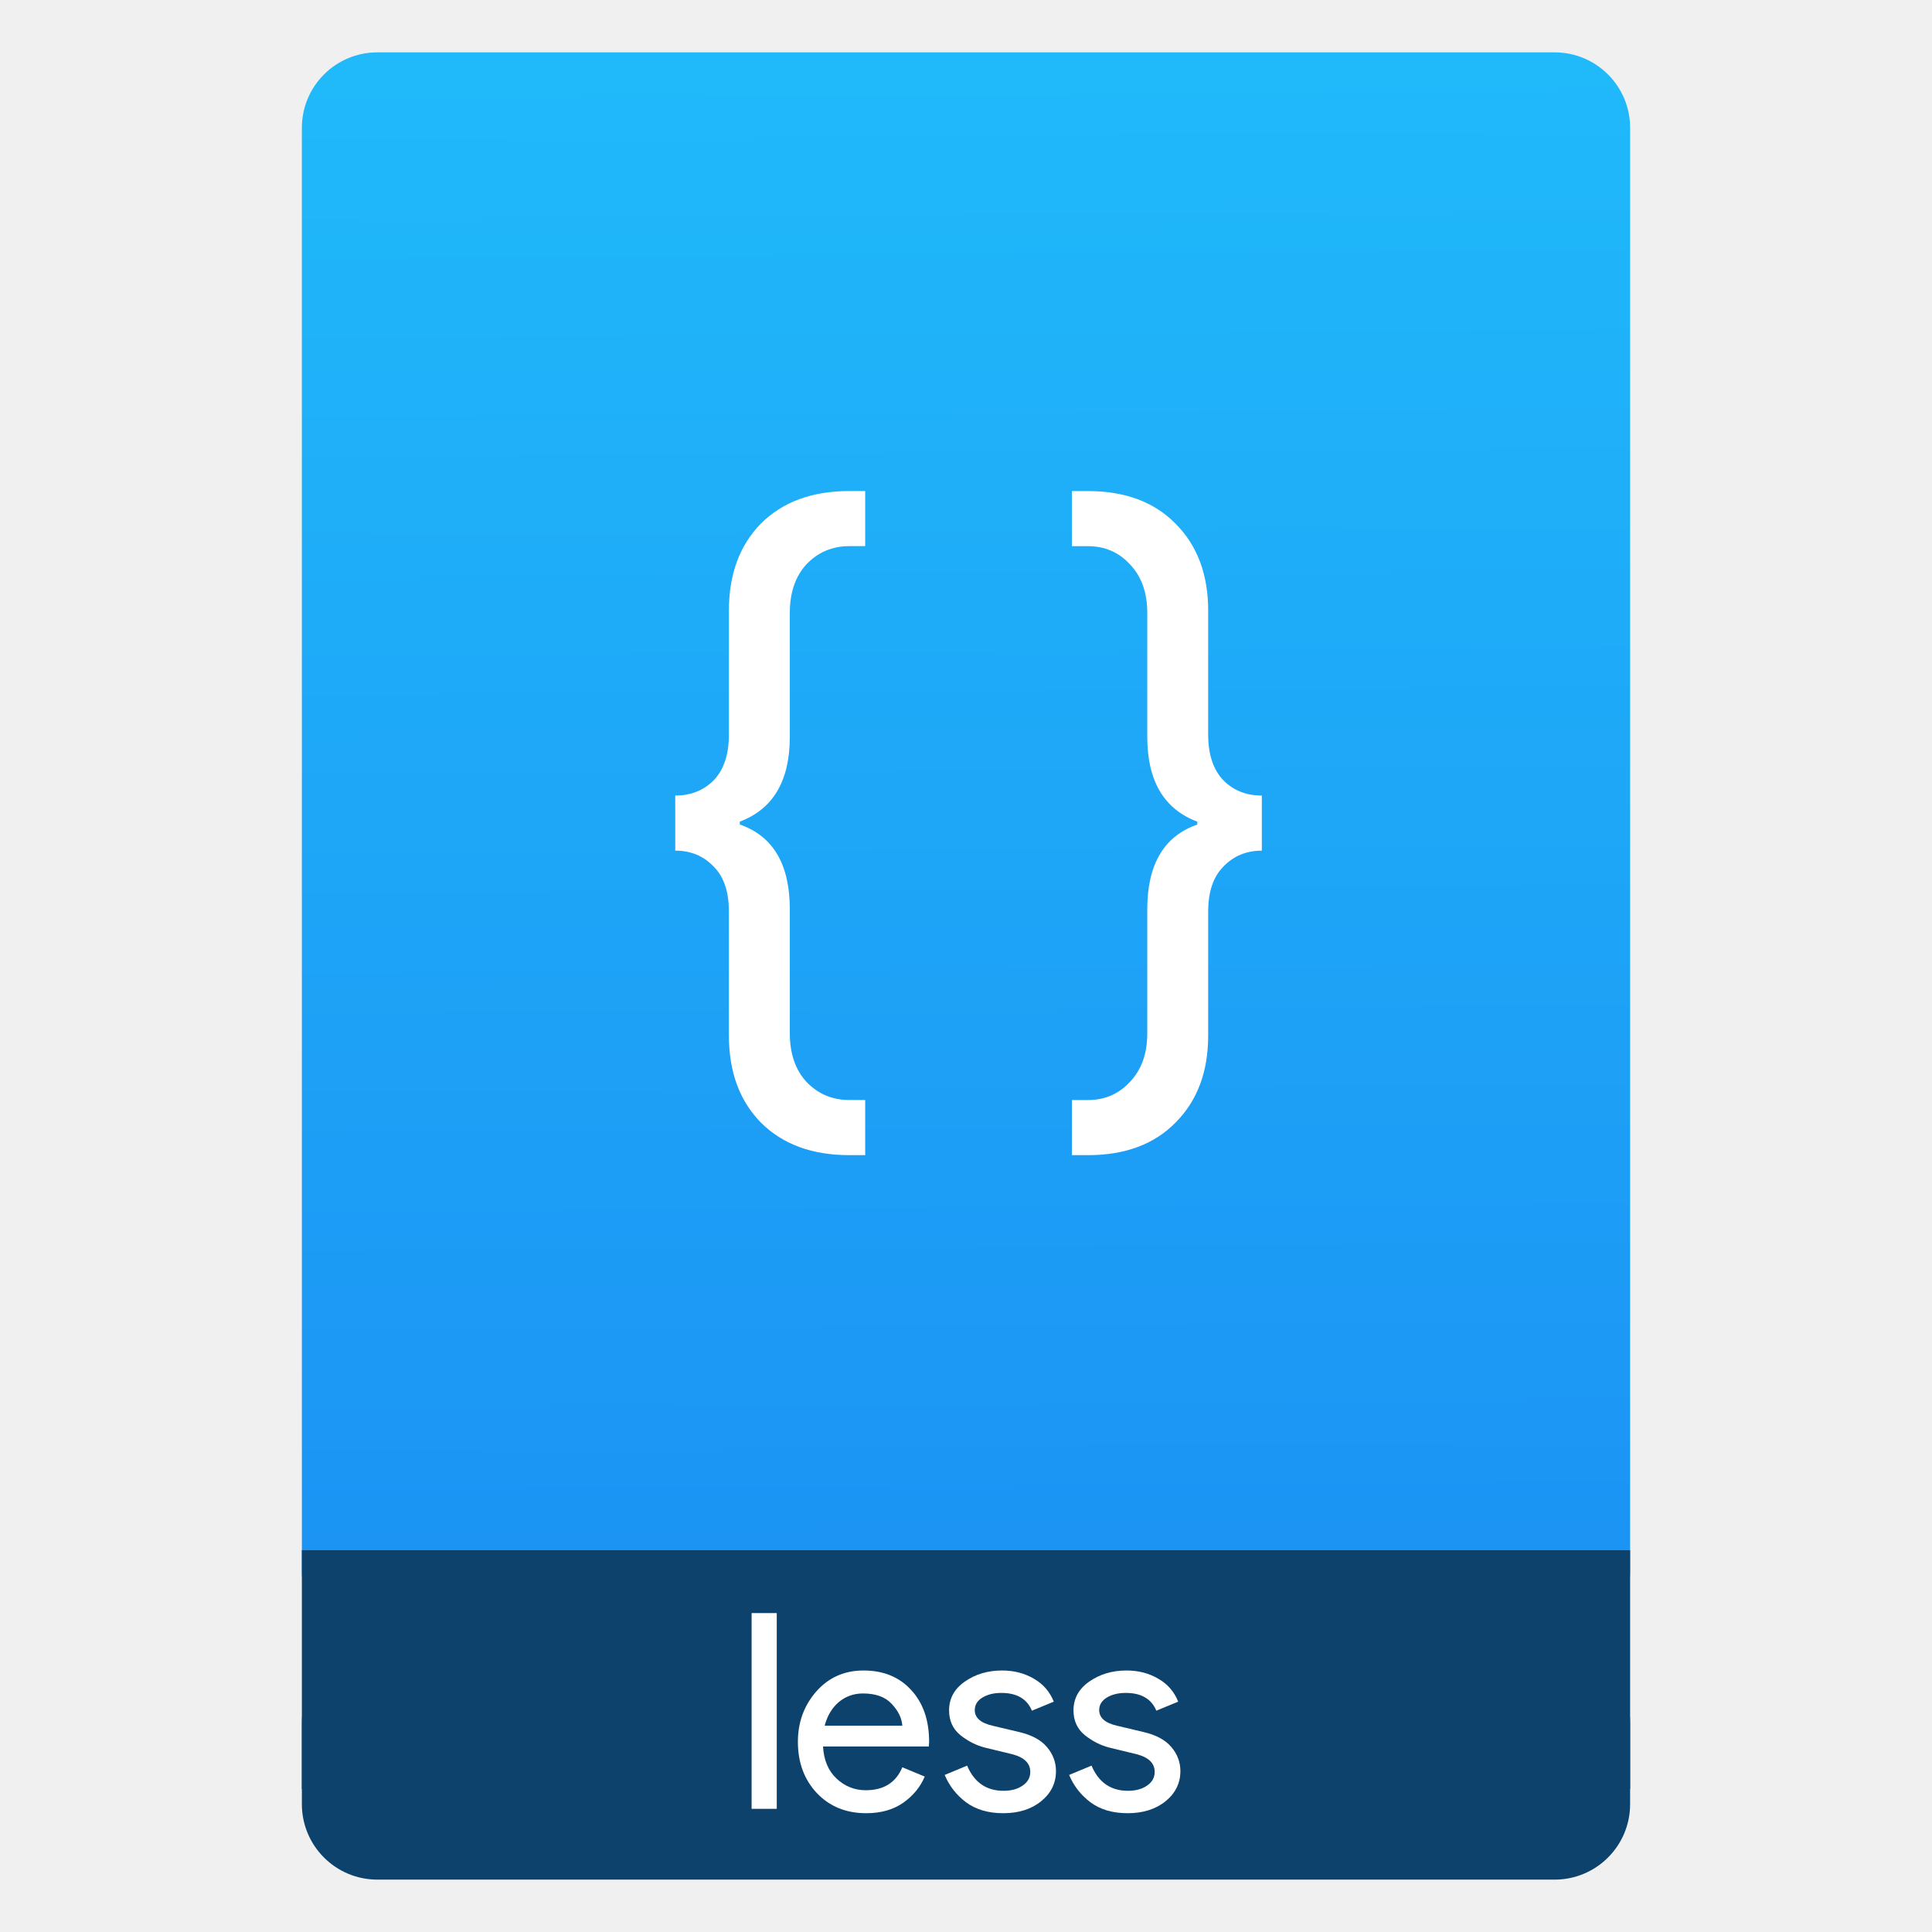
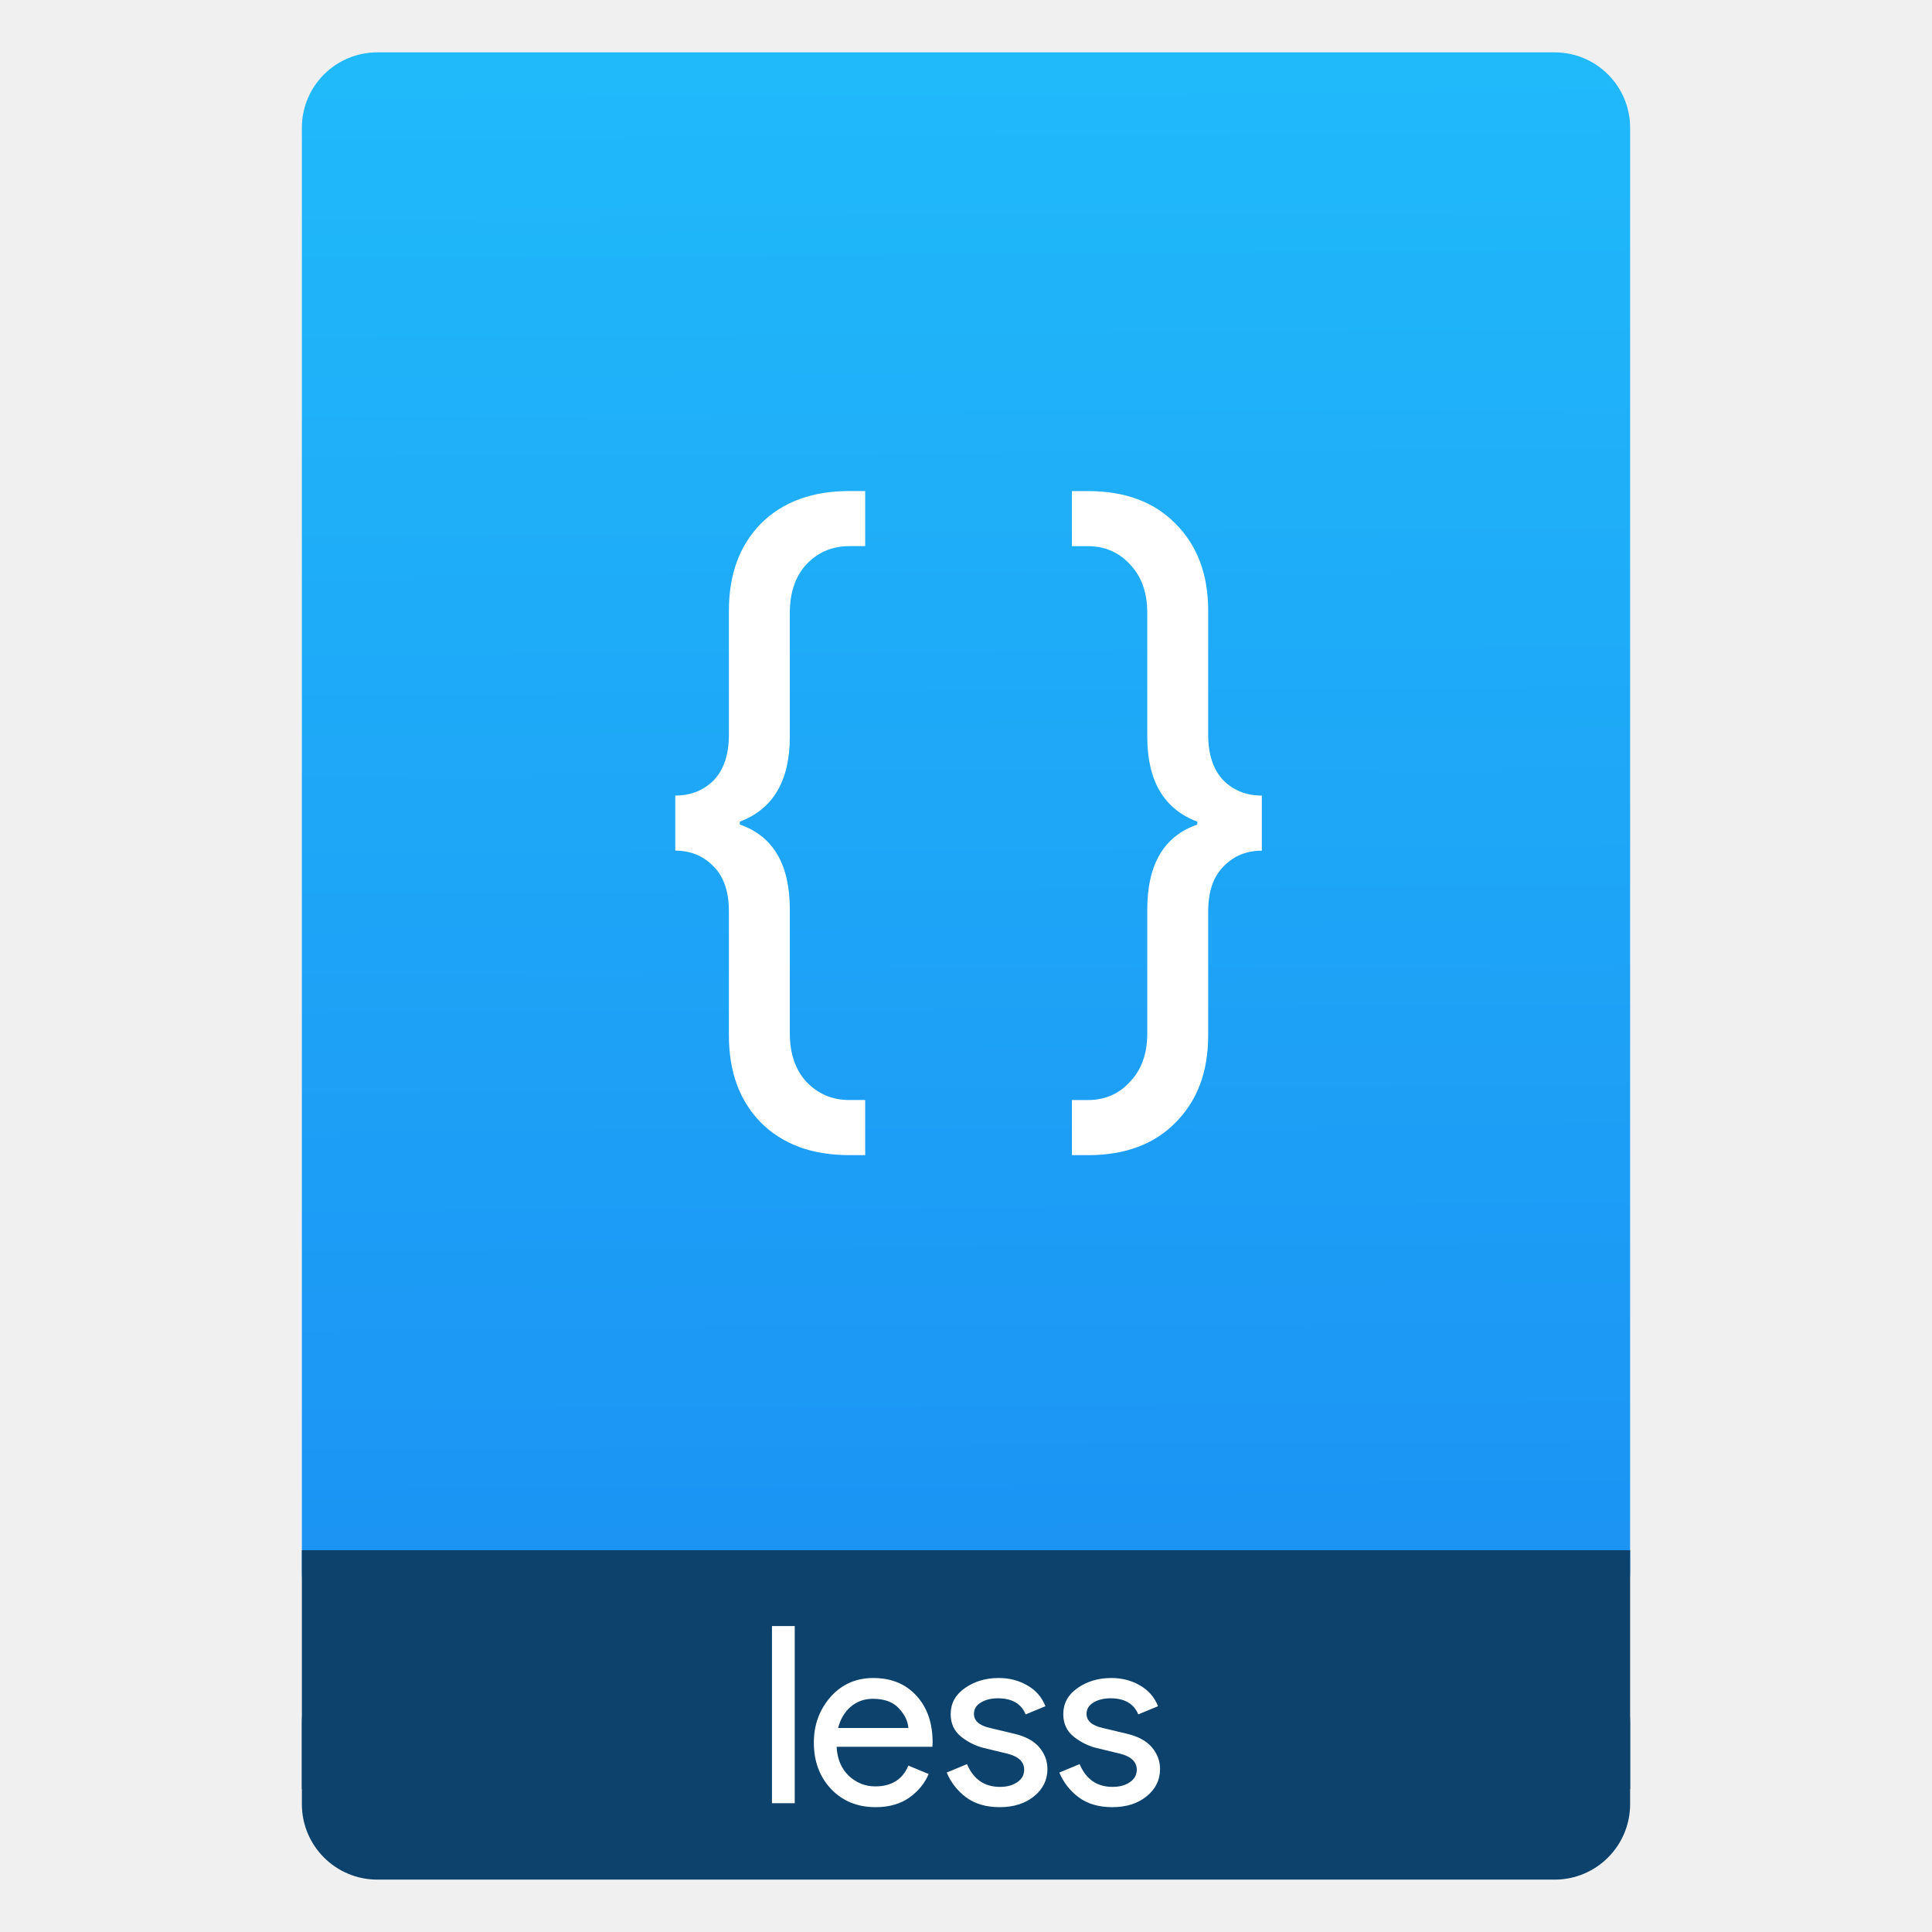
<svg xmlns="http://www.w3.org/2000/svg" xmlns:ns1="http://www.openswatchbook.org/uri/2009/osb" xmlns:xlink="http://www.w3.org/1999/xlink" width="64" viewBox="0 0 64 64" height="64" id="svg2" version="1.1">
  <defs id="defs12">
    <linearGradient ns1:paint="gradient" id="linearGradient4207">
      <stop id="stop3371" offset="0" style="stop-color:#3498db;stop-opacity:1;" />
      <stop id="stop3373" offset="1" style="stop-color:#3498db;stop-opacity:0;" />
    </linearGradient>
    <linearGradient xlink:href="#linearGradient4531-8" id="linearGradient4182" x1="-74.929" y1="52.199" x2="-75.26" y2="2.356" gradientUnits="userSpaceOnUse" gradientTransform="matrix(1.07499,0,0,1.02929,56.68895,-0.01528455)" />
    <linearGradient id="linearGradient4531-8">
      <stop style="stop-color:#1b92f4;stop-opacity:1" offset="0" id="stop4533-5" />
      <stop style="stop-color:#20b9fa;stop-opacity:1" offset="1" id="stop4535-9" />
    </linearGradient>
  </defs>
  <g id="g4186" transform="translate(56.39177,-0.1767767)">
    <g id="g4186-3" transform="translate(-46.75476,0.4034632)">
      <g transform="translate(-400.9246,-509.1811)" id="layer1-38">
        <g id="layer1" transform="translate(-47.01705,-3.173827)">
          <g id="layer1-3" transform="translate(0.4198824,0.03484499)">
            <g id="layer1-7" transform="translate(-37.0744,0.9703255)">
              <g id="g4231-5" transform="matrix(1.526305,0,0,1.526305,376.317,-1040.126)" />
            </g>
          </g>
        </g>
      </g>
    </g>
    <g id="layer1-4" transform="translate(-506.2984,-513.1702)">
      <g id="layer1-3-3" transform="translate(0.4198824,0.03484499)" />
    </g>
    <g id="layer1-5" transform="translate(-499.4234,-511.1638)">
      <g id="layer1-3-8" transform="translate(0.4198824,0.03484499)" />
    </g>
    <g id="g4175" transform="translate(0,0.265501)">
      <rect style="opacity:1;fill:url(#linearGradient4182);fill-opacity:1.0;stroke:none;stroke-width:0.3;stroke-linecap:round;stroke-linejoin:round;stroke-miterlimit:4;stroke-dasharray:none;stroke-dashoffset:0;stroke-opacity:1" id="rect4174" width="44" height="52.832" x="-46.392" y="1.646" ry="2.5" />
      <rect style="opacity:1;fill:#0c426b;fill-opacity:1;stroke:none;stroke-width:0.185;stroke-linecap:round;stroke-linejoin:round;stroke-miterlimit:4;stroke-dasharray:none;stroke-dashoffset:0;stroke-opacity:1" id="rect4162" width="44" height="7.699" x="-46.392" y="54.477" ry="2.5" />
      <rect style="opacity:1;fill:#0c426b;fill-opacity:1;stroke:none;stroke-width:0.185;stroke-linecap:round;stroke-linejoin:round;stroke-miterlimit:4;stroke-dasharray:none;stroke-dashoffset:0;stroke-opacity:1" id="rect4184" width="44" height="7.912" x="-46.392" y="51.264" ry="0" />
      <g style="font-style:normal;font-weight:normal;font-size:24.017px;line-height:125%;font-family:sans-serif;letter-spacing:0px;word-spacing:0px;fill:#674511;fill-opacity:1;stroke:none;stroke-width:1px;stroke-linecap:butt;stroke-linejoin:miter;stroke-opacity:1" id="text55110" transform="translate(-448.9791,-513.0663)">
        <path d="m 420.72,551.243 q -1.849,0 -2.93,-1.081 -1.057,-1.081 -1.057,-2.882 l 0,-4.107 q 0,-0.985 -0.504,-1.489 -0.504,-0.528 -1.273,-0.528 l 0,-1.825 q 0.769,0 1.273,-0.504 0.504,-0.528 0.504,-1.513 l 0,-4.107 q 0,-1.801 1.057,-2.882 1.081,-1.081 2.93,-1.081 l 0.528,0 0,1.825 -0.528,0 q -0.841,0 -1.417,0.6 -0.552,0.6 -0.552,1.609 l 0,4.107 q 0,2.186 -1.657,2.81 l 0,0.096 q 1.657,0.576 1.657,2.81 l 0,4.107 q 0,1.009 0.552,1.609 0.576,0.6 1.417,0.6 l 0.528,0 0,1.825 -0.528,0 z" style="font-style:normal;font-variant:normal;font-weight:normal;font-stretch:normal;font-family:'Product Sans';-inkscape-font-specification:'Product Sans';fill:#ffffff;fill-opacity:1" id="path4163" />
        <path d="m 428.623,551.243 -0.528,0 0,-1.825 0.528,0 q 0.841,0 1.393,-0.6 0.576,-0.6 0.576,-1.609 l 0,-4.107 q 0,-2.234 1.657,-2.81 l 0,-0.096 q -1.657,-0.624 -1.657,-2.81 l 0,-4.107 q 0,-1.009 -0.576,-1.609 -0.552,-0.6 -1.393,-0.6 l -0.528,0 0,-1.825 0.528,0 q 1.849,0 2.906,1.081 1.081,1.081 1.081,2.882 l 0,4.107 q 0,0.985 0.504,1.513 0.504,0.504 1.273,0.504 l 0,1.825 q -0.769,0 -1.273,0.528 -0.504,0.504 -0.504,1.489 l 0,4.107 q 0,1.801 -1.081,2.882 -1.057,1.081 -2.906,1.081 z" style="font-style:normal;font-variant:normal;font-weight:normal;font-stretch:normal;font-family:'Product Sans';-inkscape-font-specification:'Product Sans';fill:#ffffff;fill-opacity:1" id="path4165" />
      </g>
-       <g style="font-style:normal;font-weight:normal;font-size:25px;line-height:125%;font-family:sans-serif;letter-spacing:0px;word-spacing:0px;fill:#ffffff;fill-opacity:1;stroke:none;stroke-width:1px;stroke-linecap:butt;stroke-linejoin:miter;stroke-opacity:1" id="text4504" transform="matrix(0.3622649,0,0,0.3622649,-9.586938,37.83128)">
+       <g style="font-style:normal;font-weight:normal;font-size:25px;line-height:125%;font-family:sans-serif;letter-spacing:0px;word-spacing:0px;fill:#ffffff;fill-opacity:1;stroke:none;stroke-width:1px;stroke-linecap:butt;stroke-linejoin:miter;stroke-opacity:1" id="text4504" transform="matrix(0.3278688,0,0,0.3278688,-10.99263,39.73388)">
        <path d="m -58.172,60.729 -2.3,0 0,-17.9 2.3,0 0,17.9 z" style="font-style:normal;font-variant:normal;font-weight:normal;font-stretch:normal;font-family:'Product Sans';-inkscape-font-specification:'Product Sans';fill:#ffffff;fill-opacity:1" id="path4509" />
        <path d="m -49.99,61.129 q -2.775,0 -4.525,-1.85 -1.725,-1.85 -1.725,-4.675 0,-2.675 1.675,-4.6 1.7,-1.925 4.325,-1.925 2.725,0 4.35,1.775 1.65,1.775 1.65,4.75 l -0.025,0.425 -9.675,0 q 0.1,1.85 1.225,2.925 1.15,1.075 2.675,1.075 2.475,0 3.35,-2.1 l 2.05,0.85 q -0.6,1.425 -1.975,2.4 -1.375,0.95 -3.375,0.95 z m 3.3,-8 q -0.075,-1.05 -0.975,-2 -0.875,-0.95 -2.625,-0.95 -1.275,0 -2.225,0.8 -0.925,0.8 -1.275,2.15 l 7.1,0 z" style="font-style:normal;font-variant:normal;font-weight:normal;font-stretch:normal;font-family:'Product Sans';-inkscape-font-specification:'Product Sans';fill:#ffffff;fill-opacity:1" id="path4511" />
        <path d="m -37.465,61.129 q -2.05,0 -3.4,-1 -1.325,-1 -1.95,-2.5 l 2.05,-0.85 q 0.975,2.3 3.325,2.3 1.075,0 1.75,-0.475 0.7,-0.475 0.7,-1.25 0,-1.2 -1.675,-1.625 l -2.475,-0.6 q -1.175,-0.3 -2.225,-1.125 -1.05,-0.85 -1.05,-2.275 0,-1.625 1.425,-2.625 1.45,-1.025 3.425,-1.025 1.625,0 2.9,0.75 1.275,0.725 1.825,2.1 l -2,0.825 q -0.675,-1.625 -2.8,-1.625 -1.025,0 -1.725,0.425 -0.7,0.425 -0.7,1.15 0,1.05 1.625,1.425 l 2.425,0.575 q 1.725,0.4 2.55,1.375 0.825,0.975 0.825,2.2 0,1.65 -1.35,2.75 -1.35,1.1 -3.475,1.1 z" style="font-style:normal;font-variant:normal;font-weight:normal;font-stretch:normal;font-family:'Product Sans';-inkscape-font-specification:'Product Sans';fill:#ffffff;fill-opacity:1" id="path4513" />
        <path d="m -26.088,61.129 q -2.05,0 -3.4,-1 -1.325,-1 -1.95,-2.5 l 2.05,-0.85 q 0.975,2.3 3.325,2.3 1.075,0 1.75,-0.475 0.7,-0.475 0.7,-1.25 0,-1.2 -1.675,-1.625 l -2.475,-0.6 q -1.175,-0.3 -2.225,-1.125 -1.05,-0.85 -1.05,-2.275 0,-1.625 1.425,-2.625 1.45,-1.025 3.425,-1.025 1.625,0 2.9,0.75 1.275,0.725 1.825,2.1 l -2,0.825 q -0.675,-1.625 -2.8,-1.625 -1.025,0 -1.725,0.425 -0.7,0.425 -0.7,1.15 0,1.05 1.625,1.425 l 2.425,0.575 q 1.725,0.4 2.55,1.375 0.825,0.975 0.825,2.2 0,1.65 -1.35,2.75 -1.35,1.1 -3.475,1.1 z" style="font-style:normal;font-variant:normal;font-weight:normal;font-stretch:normal;font-family:'Product Sans';-inkscape-font-specification:'Product Sans';fill:#ffffff;fill-opacity:1" id="path4515" />
      </g>
    </g>
  </g>
</svg>
